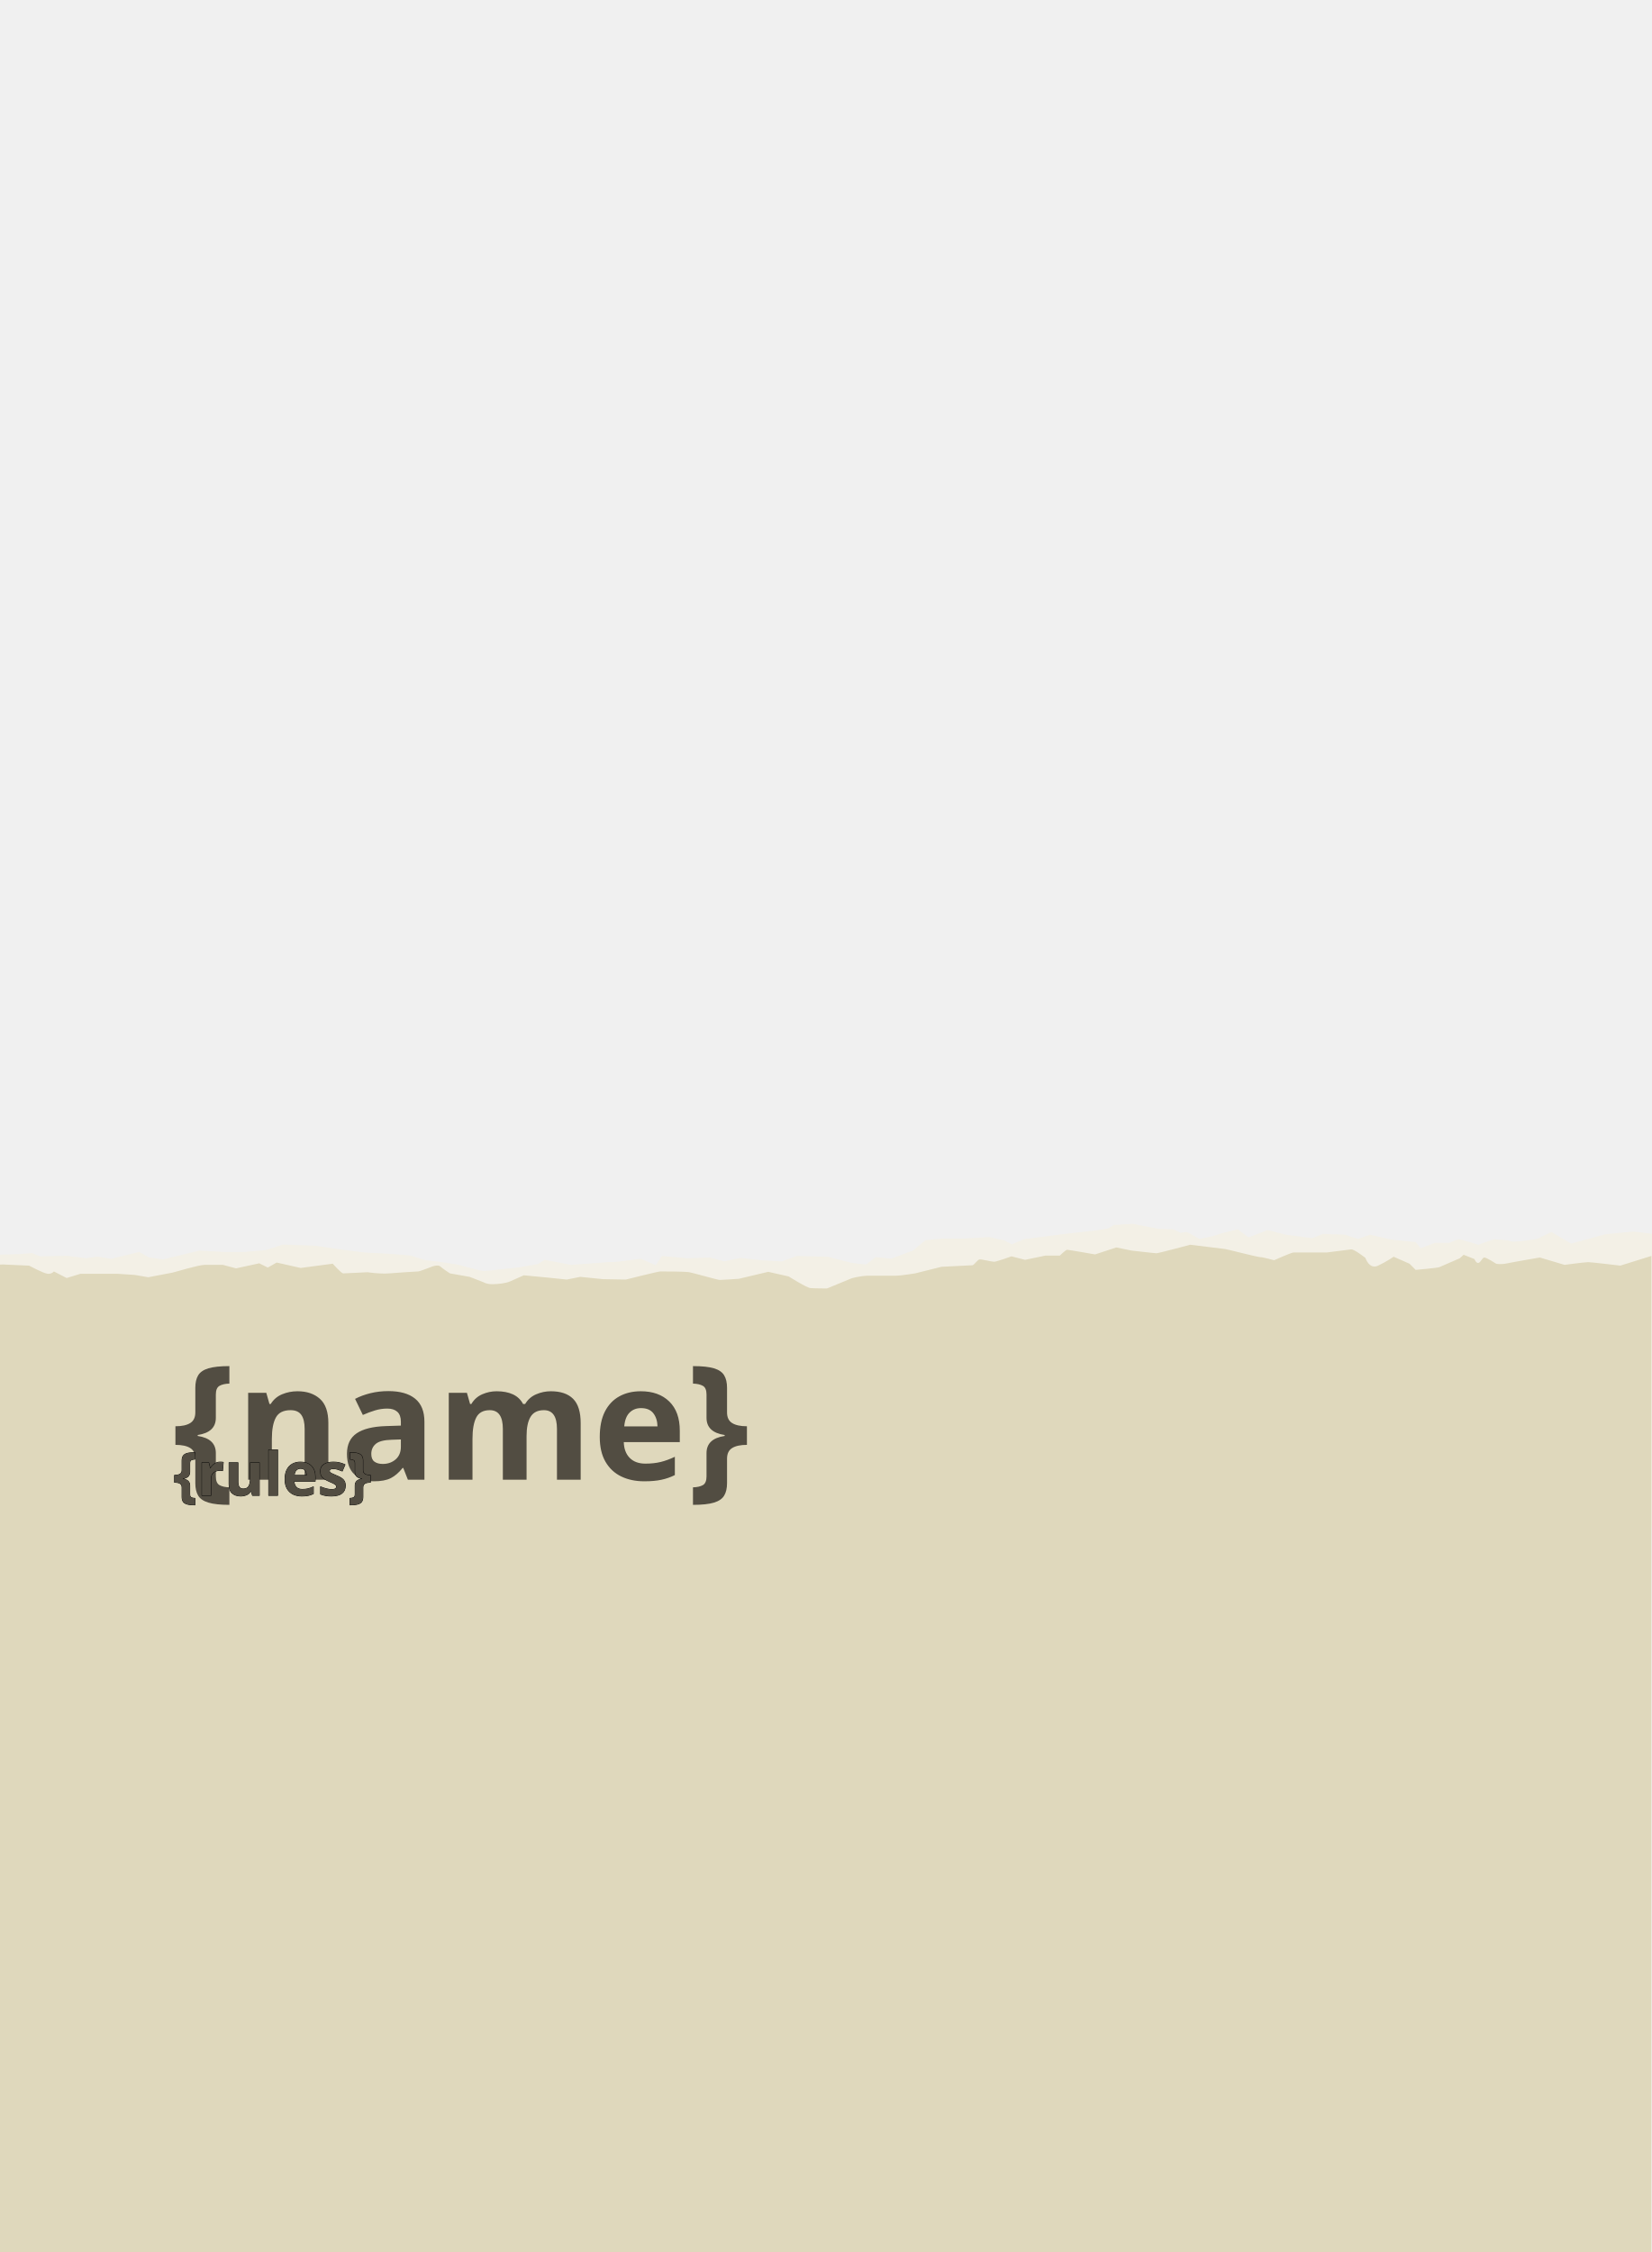
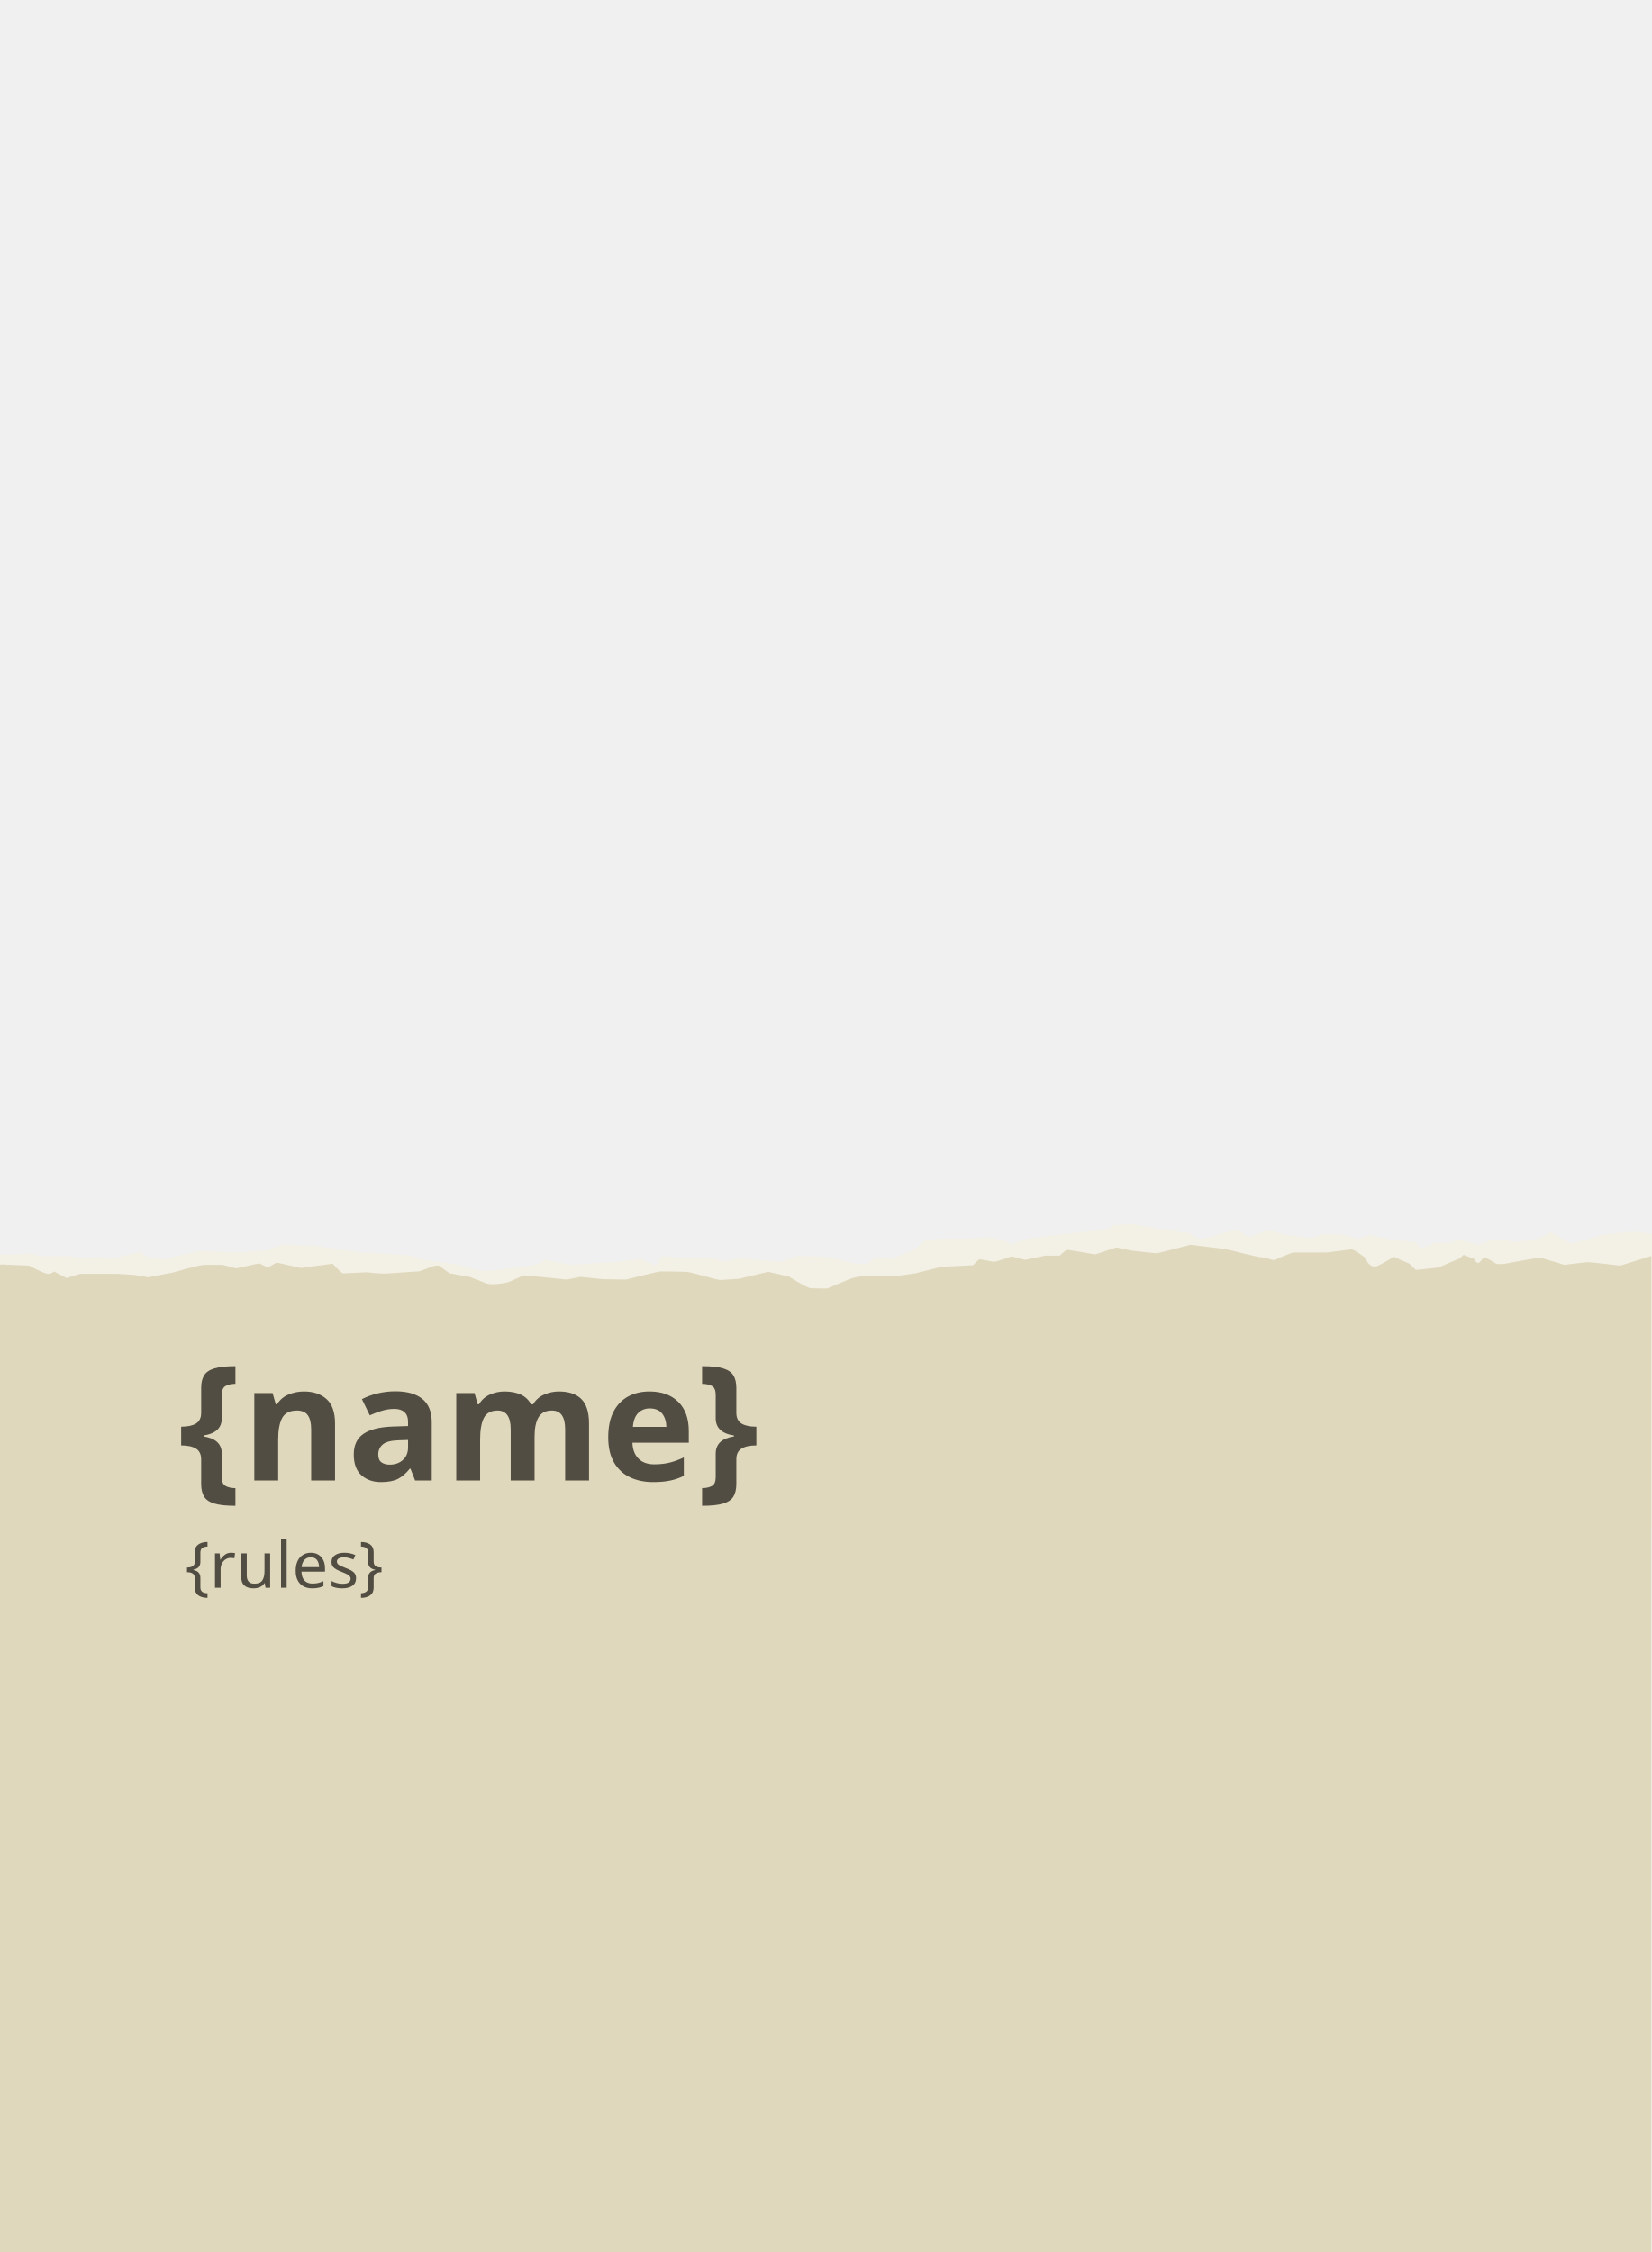
<svg xmlns="http://www.w3.org/2000/svg" width="825" height="1125" viewBox="0 0 825 1125" version="1.1" id="svg3190" xml:space="preserve">
  <defs id="defs3187">
+     <rect x="89.653" y="775.965" width="639.939" height="251.957" id="rect685" />
    <rect x="91.199" y="735.003" width="651.533" height="364.024" id="rect3" />
    <rect x="212.044" y="518.086" width="641.596" height="398.948" id="rect3313" />
    <rect x="212.044" y="518.086" width="641.596" height="398.948" id="rect3313-3" />
  </defs>
  <g id="layer1">
    <path style="fill:#f3f0e6;fill-opacity:1;stroke-width:6;stroke-linejoin:round;stroke-dashoffset:318.954" d="m -72.043,636.905 c 1.093,-0.273 9.564,-6.558 9.564,-6.558 0,0 0.273,-1.913 2.186,-2.186 1.913,-0.273 8.471,-1.64 8.471,-1.64 l 10.93,-1.64 h 6.558 l 6.285,-3.552 18.854,1.366 7.924,4.099 10.657,-0.273 6.558,-0.546 4.099,1.64 13.389,-0.273 9.564,1.23 5.602,-0.82 6.968,1.093 13.936,-3.416 4.919,2.733 7.105,0.956 18.035,-4.372 c 0,0 12.16,0.683 12.706,0.683 0.546,0 8.471,0 9.564,0 1.093,0 11.067,-0.956 11.067,-0.956 l 8.334,-2.733 16.122,0.546 c 0,0 23.559,3.593 27.617,3.593 4.058,0 19.322,1.159 20.288,1.353 0.966,0.193 6.956,2.512 8.888,2.512 1.932,0 12.946,1.739 14.105,1.932 1.159,0.193 11.98,3.285 13.332,3.285 1.353,0 14.298,-1.546 15.264,-1.546 0.966,0 11.786,-1.932 11.786,-1.932 l 3.478,-2.125 13.139,2.512 16.037,-1.159 c 0,0 3.091,-0.386 4.251,-0.193 1.159,0.193 14.491,-1.739 14.491,-1.739 l 7.536,3.285 3.091,-4.637 12.752,1.159 11.207,-0.386 7.149,1.932 8.115,-1.739 10.627,1.159 10.047,0.58 7.536,-2.705 15.457,0.386 c 0,0 9.854,2.512 11.207,2.898 1.353,0.386 7.922,0.966 7.922,0.966 l 4.83,-3.671 7.729,0.773 10.82,-4.058 6.376,-5.217 8.502,-0.773 c 0,0 9.468,0 10.82,0 1.353,0 12.366,-0.773 12.366,-0.773 l 7.729,1.739 3.671,1.932 c 0,0 5.99,-2.705 6.763,-2.705 0.773,0 17.969,-2.319 17.969,-2.319 l 17.39,-1.932 5.99,-0.966 2.705,-1.739 9.661,-0.58 12.946,2.512 7.342,0.193 3.285,1.739 3.478,-0.386 6.183,3.478 c 0,0 6.956,-1.353 8.308,-1.932 1.353,-0.58 10.82,-2.898 10.82,-2.898 l 5.41,4.058 9.468,-3.671 9.081,2.319 13.332,1.739 5.217,-2.125 11.013,0.386 6.569,2.125 5.99,-2.125 11.013,2.512 11.786,1.159 2.512,3.091 7.149,-2.705 h 7.149 c 0,0 3.671,-1.739 4.83,-1.739 1.159,0 9.661,2.705 9.661,2.705 l 7.536,-2.705 c 0,0 7.342,0.193 8.695,0.966 1.353,0.773 13.139,-1.159 13.139,-1.159 l 7.149,-3.478 9.854,5.797 17.003,-4.637 c 0,0 12.946,-1.353 13.912,-1.353 0.966,0 9.854,1.159 9.854,1.159 0,0 12.173,-0.386 13.332,-0.773 1.159,-0.386 9.468,-3.285 9.468,-3.285 0,0 7.536,2.705 9.081,2.705 1.546,0 11.207,-1.546 11.98,-1.932 0.773,-0.386 6.763,-1.932 6.763,-1.932 v 152.063 H -69.113 Z" id="path1" />
    <path id="path2" style="fill:#dfd8bc;fill-opacity:1;stroke-width:6;stroke-linejoin:round;stroke-dashoffset:318.954" d="m 594.592,621.822 c 0,0 -15.844,4.25 -16.811,4.25 -0.966,0 -12.559,-1.352 -12.559,-1.352 l -7.535,-1.547 -10.627,3.479 c 0,0 -13.139,-2.318 -13.912,-2.318 -0.773,0 -3.672,2.898 -3.672,2.898 h -7.148 l -10.24,2.125 -6.764,-1.74 c 0,0 -7.534,2.705 -8.693,2.705 -1.159,0 -6.378,-1.351 -7.344,-1.158 -0.966,0.193 -2.704,2.898 -3.477,2.898 -0.773,0 -15.459,0.773 -15.459,0.773 l -13.139,3.283 c 0,0 -7.341,1.16 -9.273,1.16 H 434.221 c -4.637,0 -8.889,1.352 -8.889,1.352 l -12.172,5.023 c 0,0 -6.376,0.002 -8.309,-0.191 -1.932,-0.193 -10.82,-5.797 -10.82,-5.797 l -10.24,-2.318 -14.686,3.477 c 0,0 -8.307,0.58 -9.467,0.58 -1.159,0 -13.14,-3.477 -15.266,-3.863 -2.125,-0.386 -13.331,-0.387 -14.49,-0.387 -1.159,0 -17.197,4.057 -17.197,4.057 l -11.398,-0.193 -11.4,-1.158 -6.764,1.352 -9.273,-0.967 -12.174,-1.158 c 0,0 -5.216,2.319 -6.955,3.092 -1.739,0.773 -5.604,1.352 -8.695,1.352 -3.091,0 -4.443,-0.965 -4.443,-0.965 l -6.957,-2.705 -9.854,-1.74 c 0,0 -3.864,-2.51 -4.83,-3.477 -0.966,-0.966 -3.865,0 -3.865,0 0,0 -6.376,2.512 -7.148,2.512 -0.773,0 -9.662,0.578 -14.492,0.965 -4.83,0.386 -10.818,-0.578 -10.818,-0.578 0,0 -11.208,0.578 -12.174,0.578 -0.966,0 -5.217,-4.83 -5.217,-4.83 l -16.037,2.125 -11.98,-2.705 -4.443,2.512 -4.25,-2.125 -11.594,2.512 -6.568,-1.738 h -9.082 c -3.091,0 -15.071,3.67 -16.037,3.863 -0.966,0.193 -12.174,2.32 -12.174,2.32 l -6.762,-1.16 -8.889,-0.58 H 46.625 40.248 l -6.955,2.125 -6.377,-3.283 c 0,0 -0.966,1.351 -3.092,1.158 -2.125,-0.193 -9.273,-4.057 -9.273,-4.057 L 1.412,631.676 c 0,0 -1.277,0.051 -1.412,0.057 V 1125 H 825 V 627.414 l -15.549,4.842 c 0,0 -14.298,-1.74 -16.037,-1.74 -1.739,0 -11.787,1.354 -11.787,1.354 l -12.365,-3.672 c 0,0 -12.559,2.126 -16.23,2.898 -3.671,0.773 -5.604,0.193 -5.604,0.193 0,0 -5.024,-3.285 -5.99,-3.092 -0.966,0.193 -1.739,2.512 -2.898,2.705 -1.159,0.193 -1.932,-1.932 -1.932,-1.932 l -5.41,-2.125 -1.932,1.738 c 0,0 -9.274,4.057 -10.24,4.443 -0.966,0.386 -11.787,1.354 -11.787,1.354 l -3.092,-3.092 -7.922,-3.479 c 0,0 -3.284,2.32 -7.729,4.445 -4.444,2.125 -6.377,-3.865 -6.377,-3.865 0,0 -5.603,-4.443 -7.148,-4.25 -1.546,0.193 -12.172,1.545 -12.172,1.545 h -16.617 c -0.966,0 -9.662,3.865 -9.662,3.865 0,0 -5.603,-1.547 -6.955,-1.547 -1.353,0 -16.23,-3.863 -17.582,-4.057 -1.353,-0.193 -17.391,-2.125 -17.391,-2.125 z" />
-     <text xml:space="preserve" style="font-weight:bold;font-size:79.482px;line-height:1;font-family:Corbel;-inkscape-font-specification:'Corbel Bold';fill:#ffffff;stroke:none;stroke-width:2.284;stroke-linecap:round;stroke-linejoin:round;paint-order:markers stroke fill" x="86.454" y="739.197" id="text3361">
-       <tspan id="tspan3359" x="86.454" y="739.197" style="font-size:79.482px;fill:#524d42;fill-opacity:1;stroke:none;stroke-width:2.284;stroke-opacity:1">{name}</tspan>
+     <text xml:space="preserve" style="font-style:normal;font-variant:normal;font-weight:bold;font-stretch:normal;font-size:80px;line-height:1.25;font-family:sans-serif;-inkscape-font-specification:'sans-serif Bold';text-align:start;text-anchor:start;fill:#524d42;fill-opacity:1" x="89.297" y="739.591" id="text681">
+       <tspan id="tspan679" x="89.297" y="739.591">{name}</tspan>
    </text>
-     <text xml:space="preserve" id="text3" style="font-style:normal;font-variant:normal;font-weight:bold;font-stretch:normal;font-size:30px;line-height:1.25;font-family:Corbel;-inkscape-font-specification:'Corbel Bold';text-align:start;white-space:pre;shape-inside:url(#rect3);display:inline;fill:#524d42;fill-opacity:1;stroke:#000000;stroke-width:0.378;stroke-linejoin:round;stroke-dashoffset:318.954;stroke-opacity:1;stroke-dasharray:none;paint-order:markers stroke fill" transform="translate(-4.46582,-14)" x="-39.236" y="0">
-       <tspan x="91.199" y="761.062" id="tspan2">{rules}</tspan>
+     <text xml:space="preserve" id="text683" style="font-size:32px;line-height:1.25;font-family:sans-serif;text-align:start;white-space:pre;shape-inside:url(#rect685);fill:#524d42;fill-opacity:1" transform="translate(2.876953,-12)" x="-56.82" y="0">
+       <tspan x="89.654" y="805.159" id="tspan1367">{rules}</tspan>
    </text>
  </g>
</svg>
